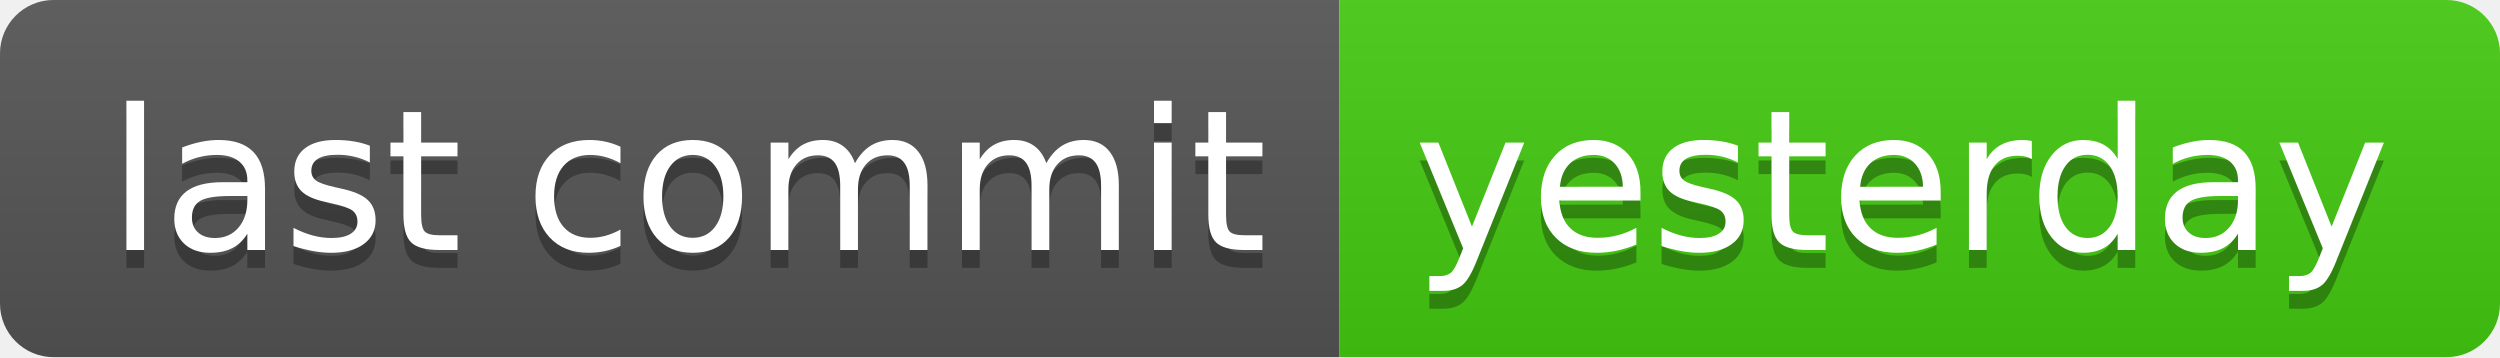
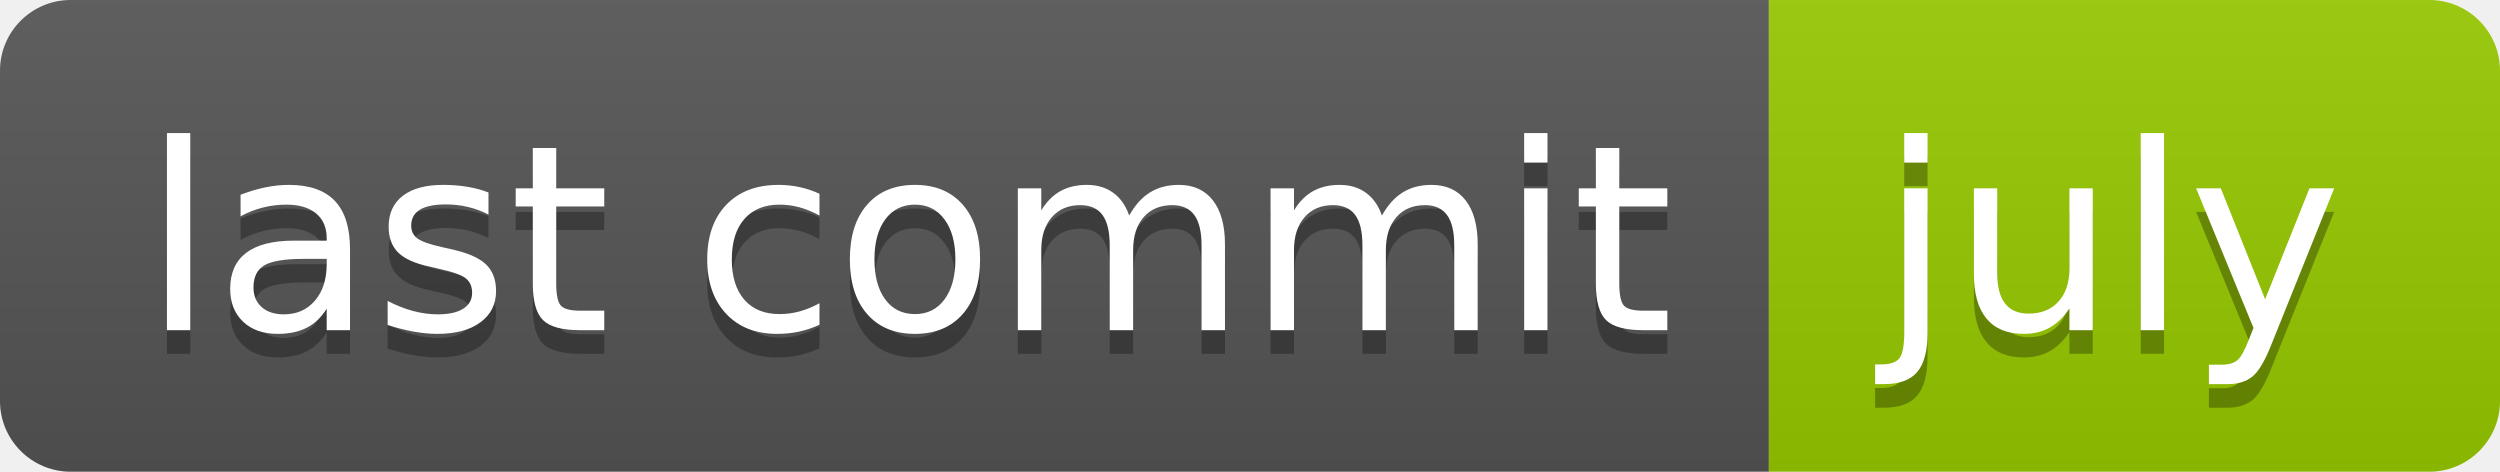
- <svg xmlns="http://www.w3.org/2000/svg" width="140" height="20">
+ <svg xmlns="http://www.w3.org/2000/svg" width="106" height="20">
  <linearGradient id="b" x2="0" y2="100%">
    <stop offset="0" stop-color="#bbb" stop-opacity=".1" />
    <stop offset="1" stop-opacity=".1" />
  </linearGradient>
  <clipPath id="a">
-     <rect width="140" height="20" rx="3" fill="#fff" />
+     <rect width="106" height="20" rx="3" fill="#fff" />
  </clipPath>
  <g clip-path="url(#a)">
    <path fill="#555" d="M0 0h75v20H0z" />
-     <path fill="#4c1" d="M75 0h65v20H75z" />
-     <path fill="url(#b)" d="M0 0h140v20H0z" />
+     <path fill="#97ca00" d="M75 0h31v20H75z" />
+     <path fill="url(#b)" d="M0 0h106v20H0z" />
  </g>
  <g fill="#fff" text-anchor="middle" font-family="DejaVu Sans,Verdana,Geneva,sans-serif" font-size="110">
    <text x="385" y="150" fill="#010101" fill-opacity=".3" transform="scale(.1)" textLength="650">last commit</text>
    <text x="385" y="140" transform="scale(.1)" textLength="650">last commit</text>
-     <text x="1065" y="150" fill="#010101" fill-opacity=".3" transform="scale(.1)" textLength="550">yesterday</text>
-     <text x="1065" y="140" transform="scale(.1)" textLength="550">yesterday</text>
+     <text x="895" y="150" fill="#010101" fill-opacity=".3" transform="scale(.1)" textLength="210">july</text>
+     <text x="895" y="140" transform="scale(.1)" textLength="210">july</text>
  </g>
</svg>
